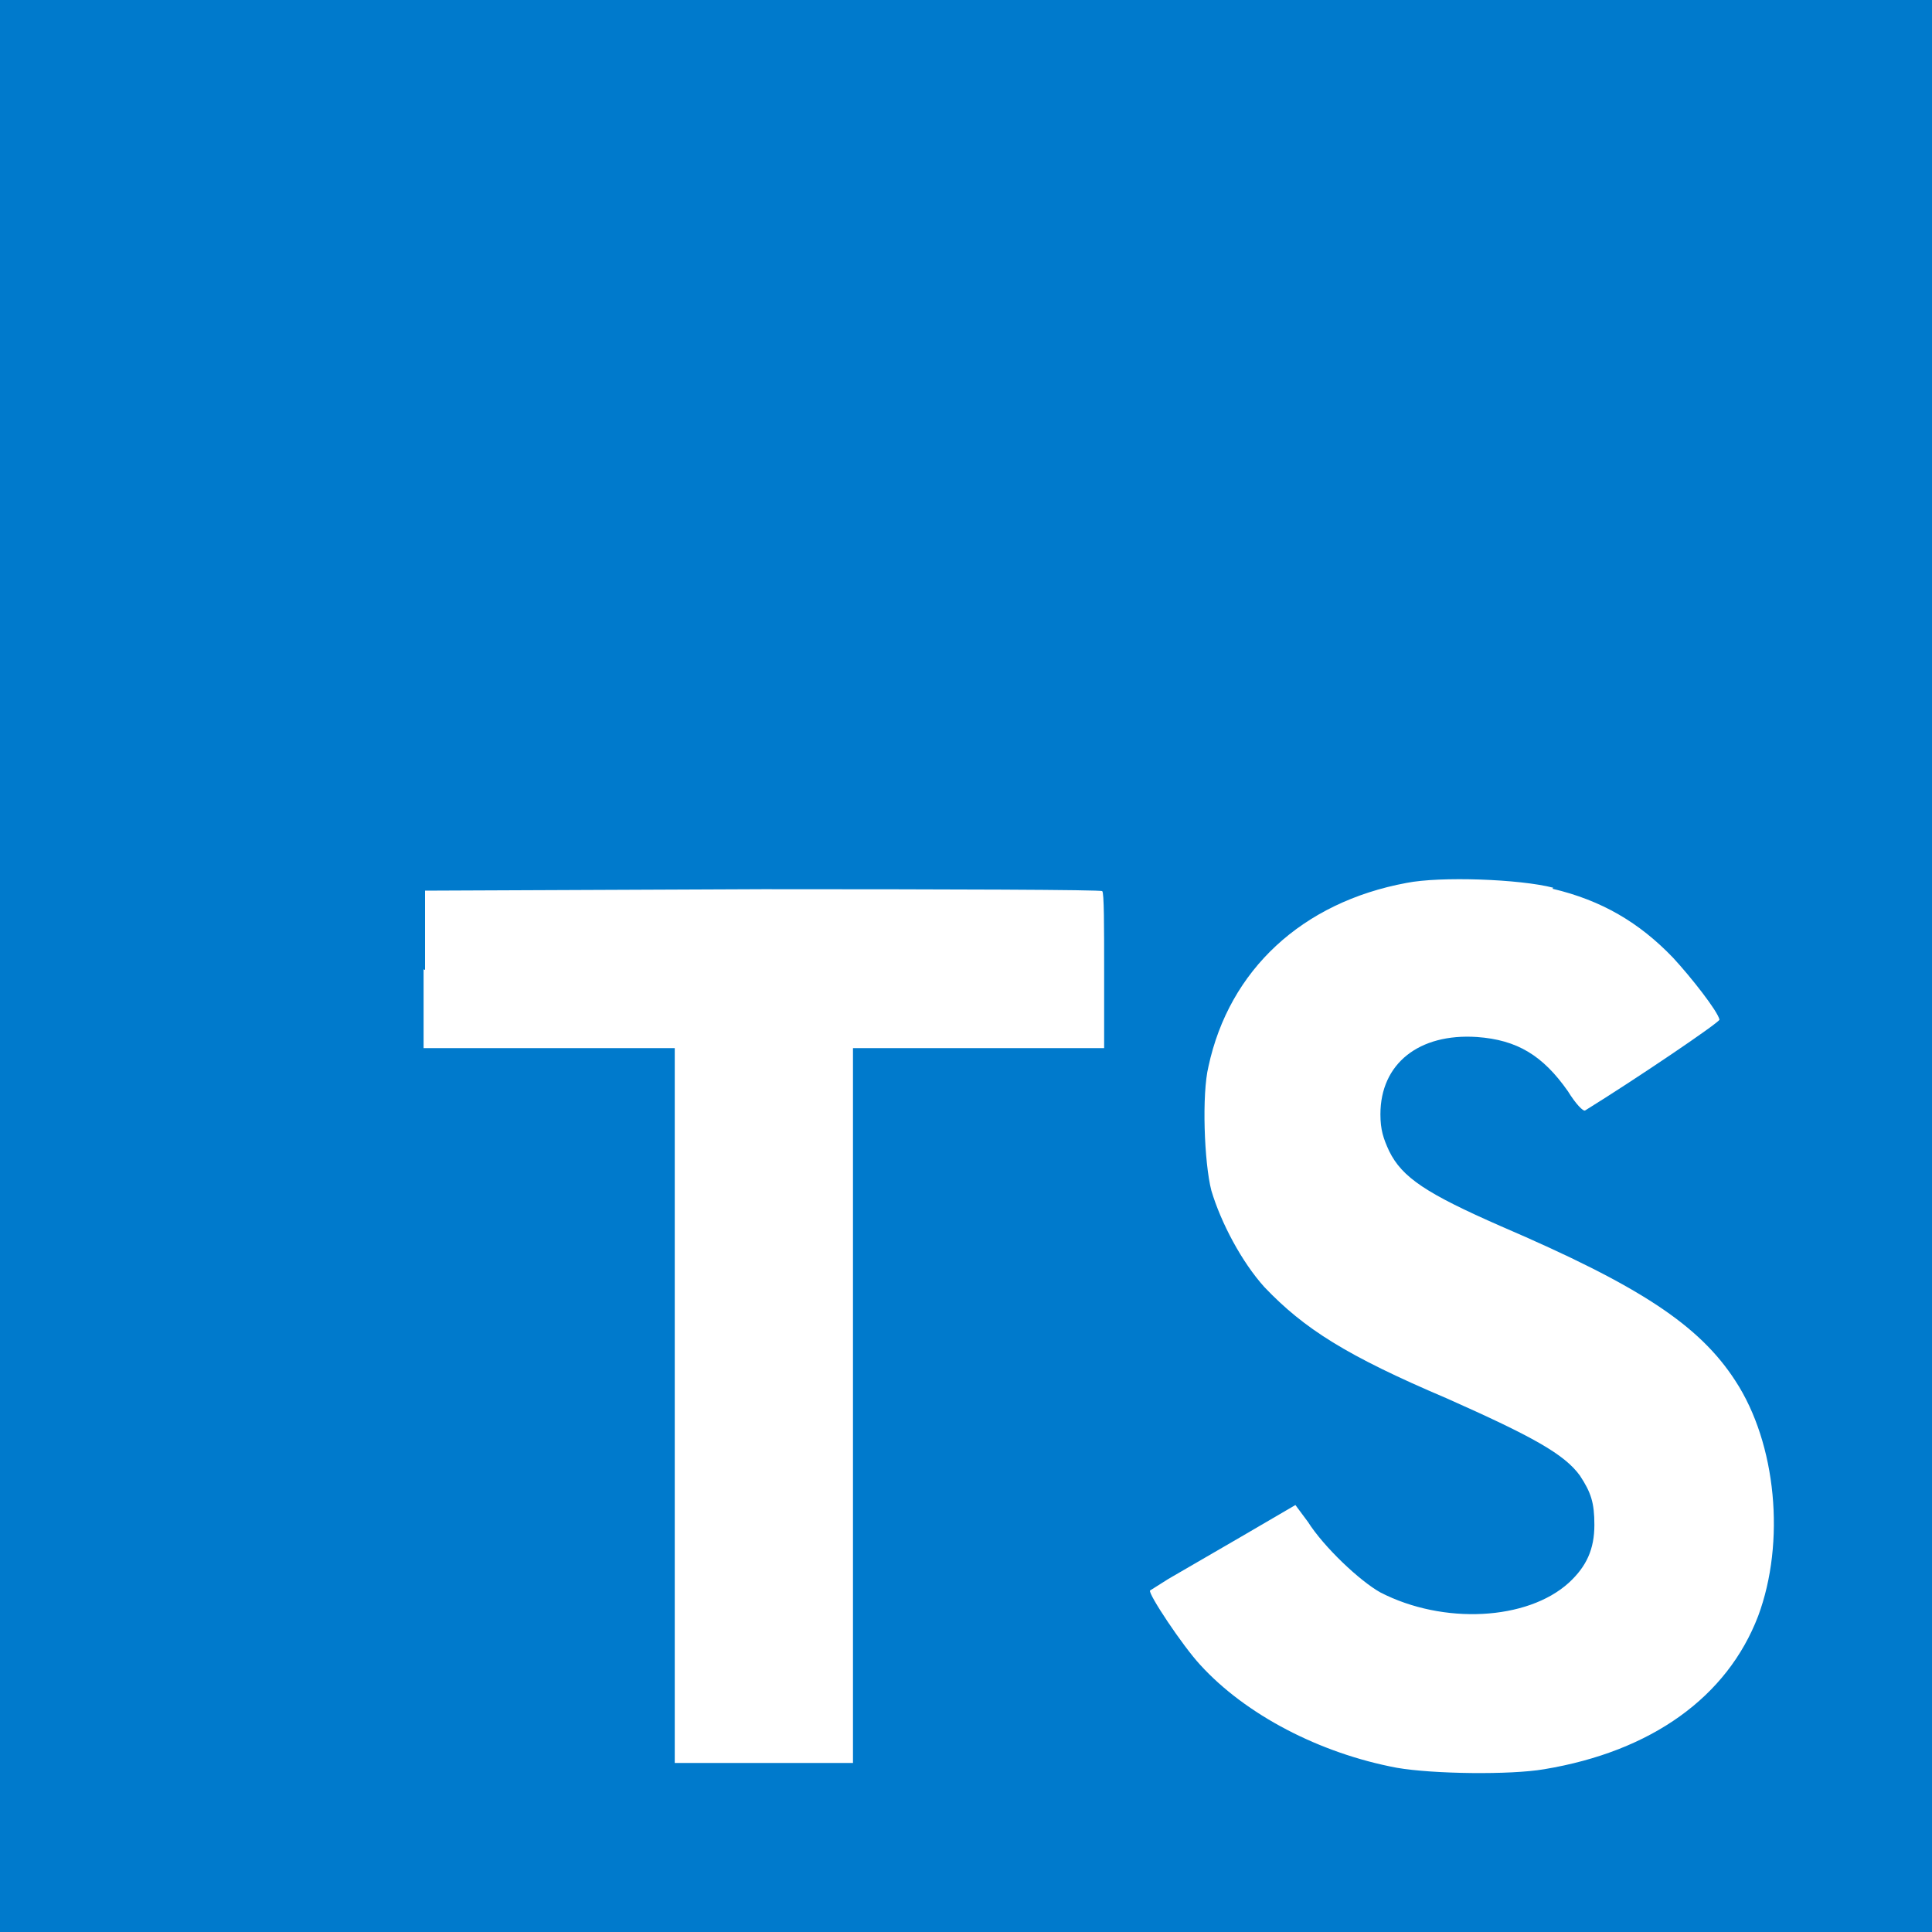
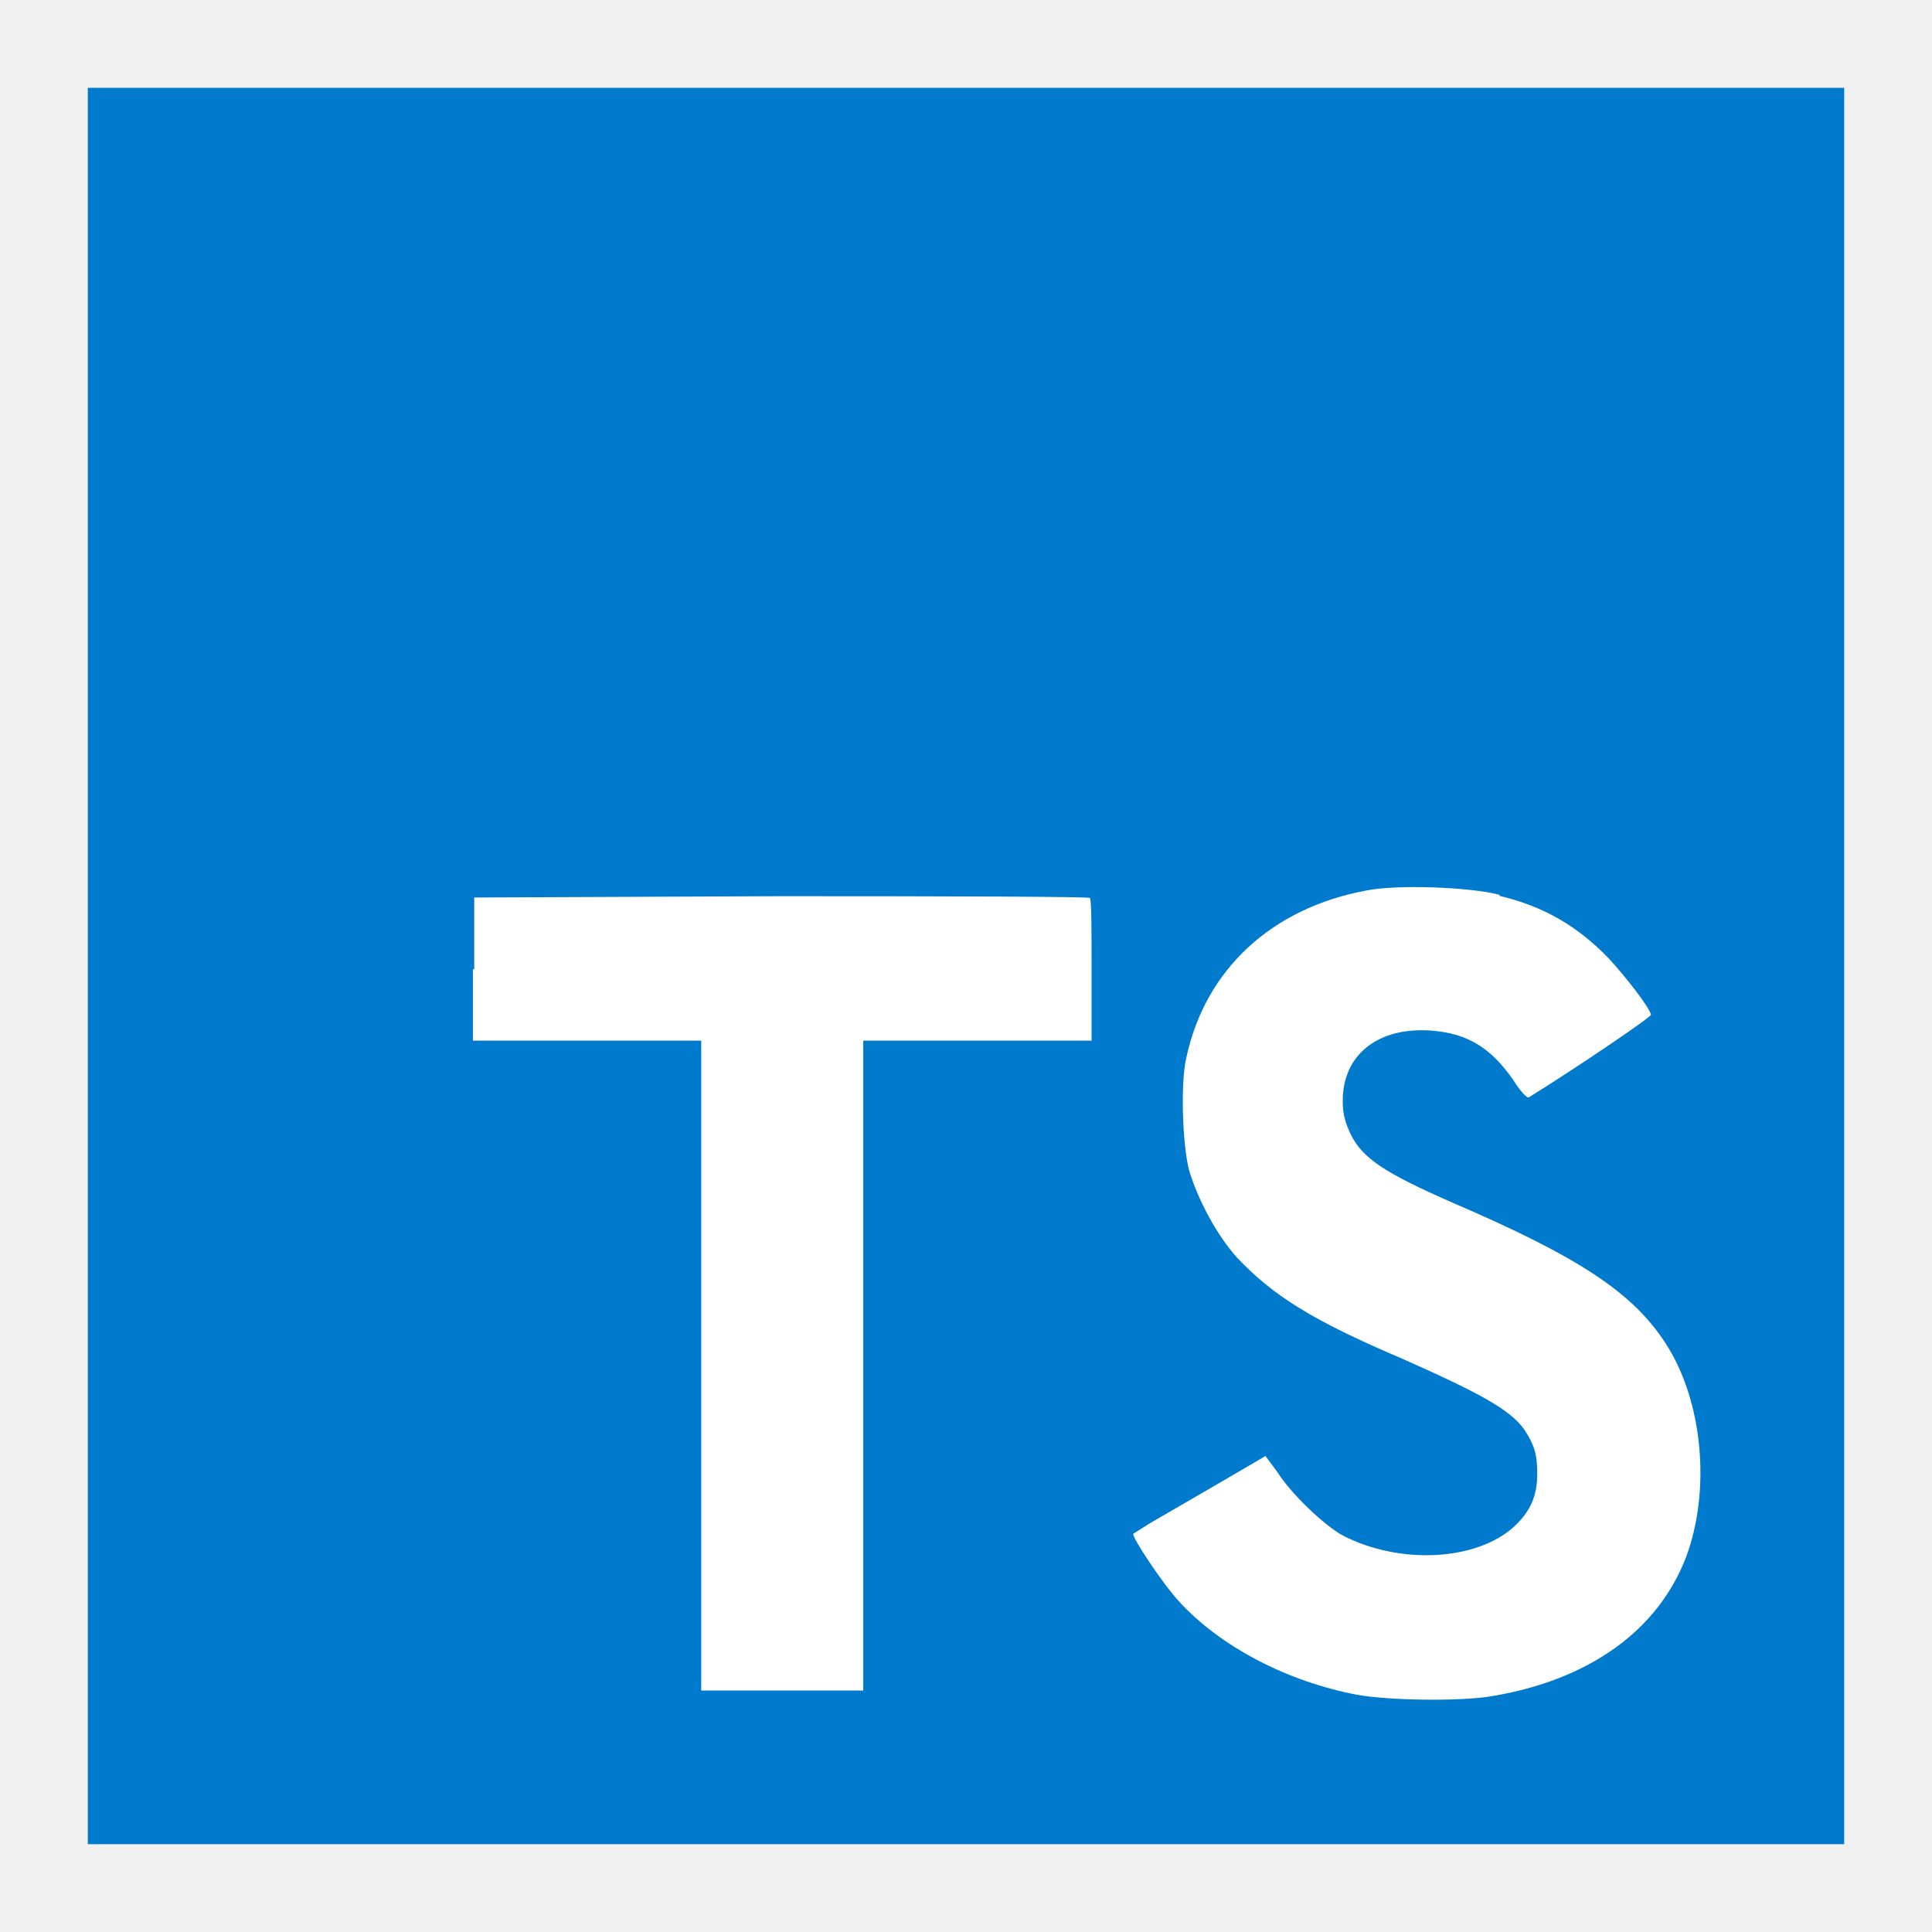
- <svg xmlns="http://www.w3.org/2000/svg" id="Layer_1" viewBox="0 0 400 400" width="2500" height="2500">
+ <svg xmlns="http://www.w3.org/2000/svg" id="Layer_1" viewBox="-20 -20 440 440" preserveAspectRatio="xMidYMid meet">
  <style>.st0{fill:#007acc}.st1{fill:#fff}</style>
  <path class="st0" d="M0 200V0h400v400H0" />
  <path class="st1" d="M87.7 200.7V217h52v148h36.9V217h52v-16c0-9 0-16.3-.4-16.5 0-.3-31.7-.4-70.2-.4l-70 .3v16.4l-.3-.1zM321.4 184c10.2 2.4 18 7 25 14.3 3.7 4 9.2 11 9.6 12.8 0 .6-17.3 12.3-27.8 18.8-.4.3-2-1.4-3.6-4-5.2-7.4-10.5-10.6-18.8-11.2-12-.8-20 5.5-20 16 0 3.2.6 5 1.8 7.6 2.7 5.5 7.7 8.8 23.2 15.6 28.6 12.3 41 20.4 48.5 32 8.5 13 10.4 33.4 4.7 48.7-6.4 16.7-22 28-44.3 31.7-7 1.2-23 1-30.5-.3-16-3-31.3-11-40.7-21.3-3.7-4-10.8-14.7-10.4-15.4l3.8-2.4 15-8.7 11.3-6.6 2.6 3.5c3.3 5.2 10.7 12.2 15 14.6 13 6.7 30.4 5.8 39-2 3.7-3.4 5.3-7 5.3-12 0-4.6-.7-6.7-3-10.2-3.2-4.4-9.6-8-27.6-16-20.7-8.8-29.5-14.4-37.7-23-4.7-5.2-9-13.3-11-20-1.5-5.8-2-20-.6-25.7 4.3-20 19.4-34 41-38 7-1.4 23.5-.8 30.4 1l-.2.2z" />
</svg>
